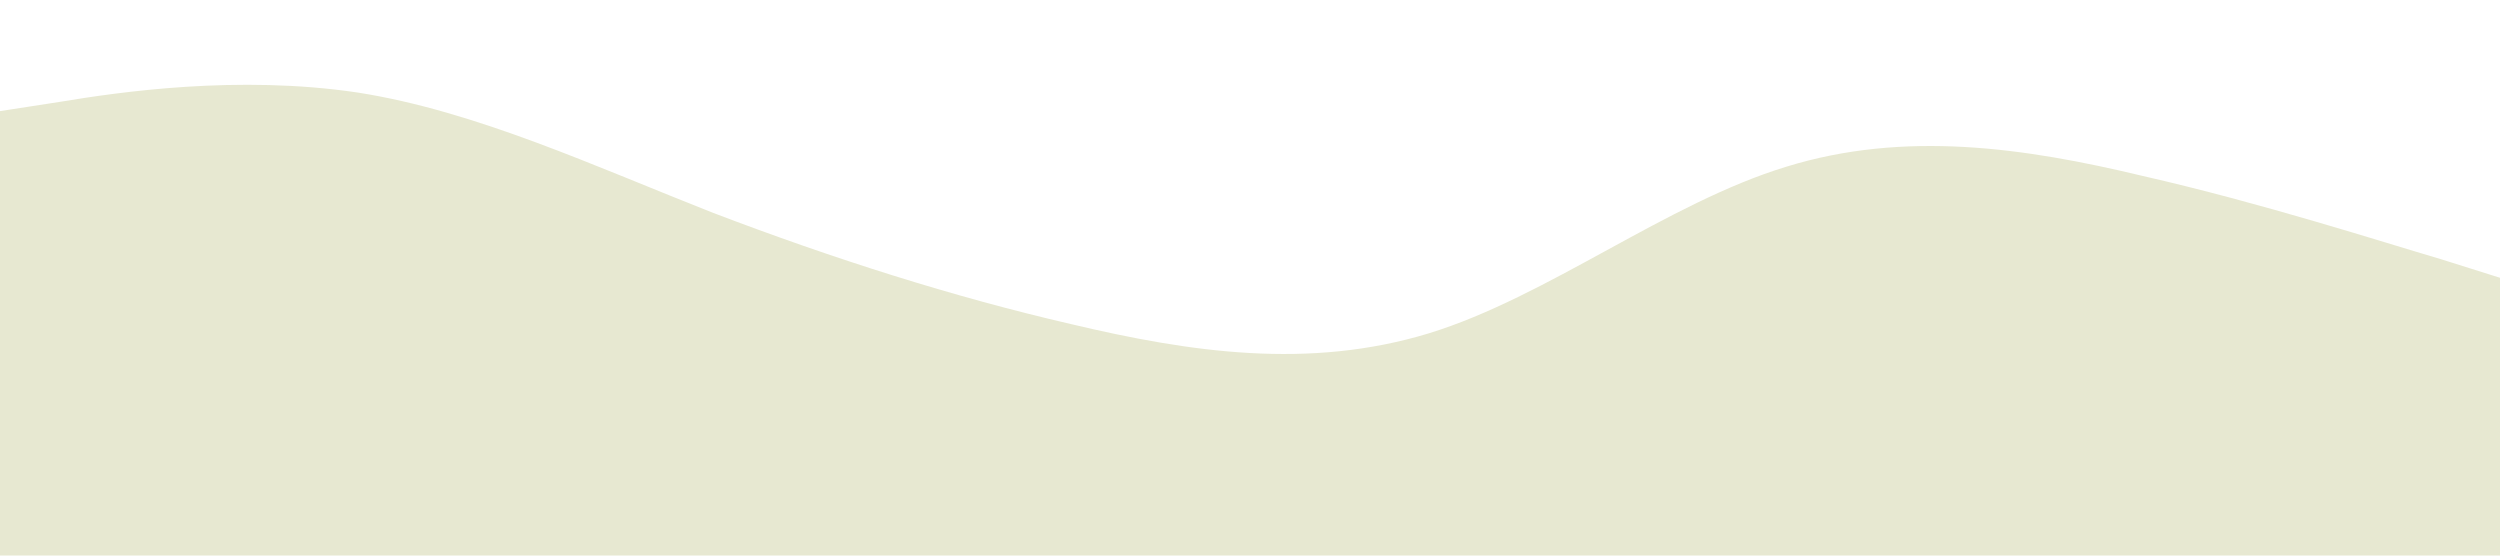
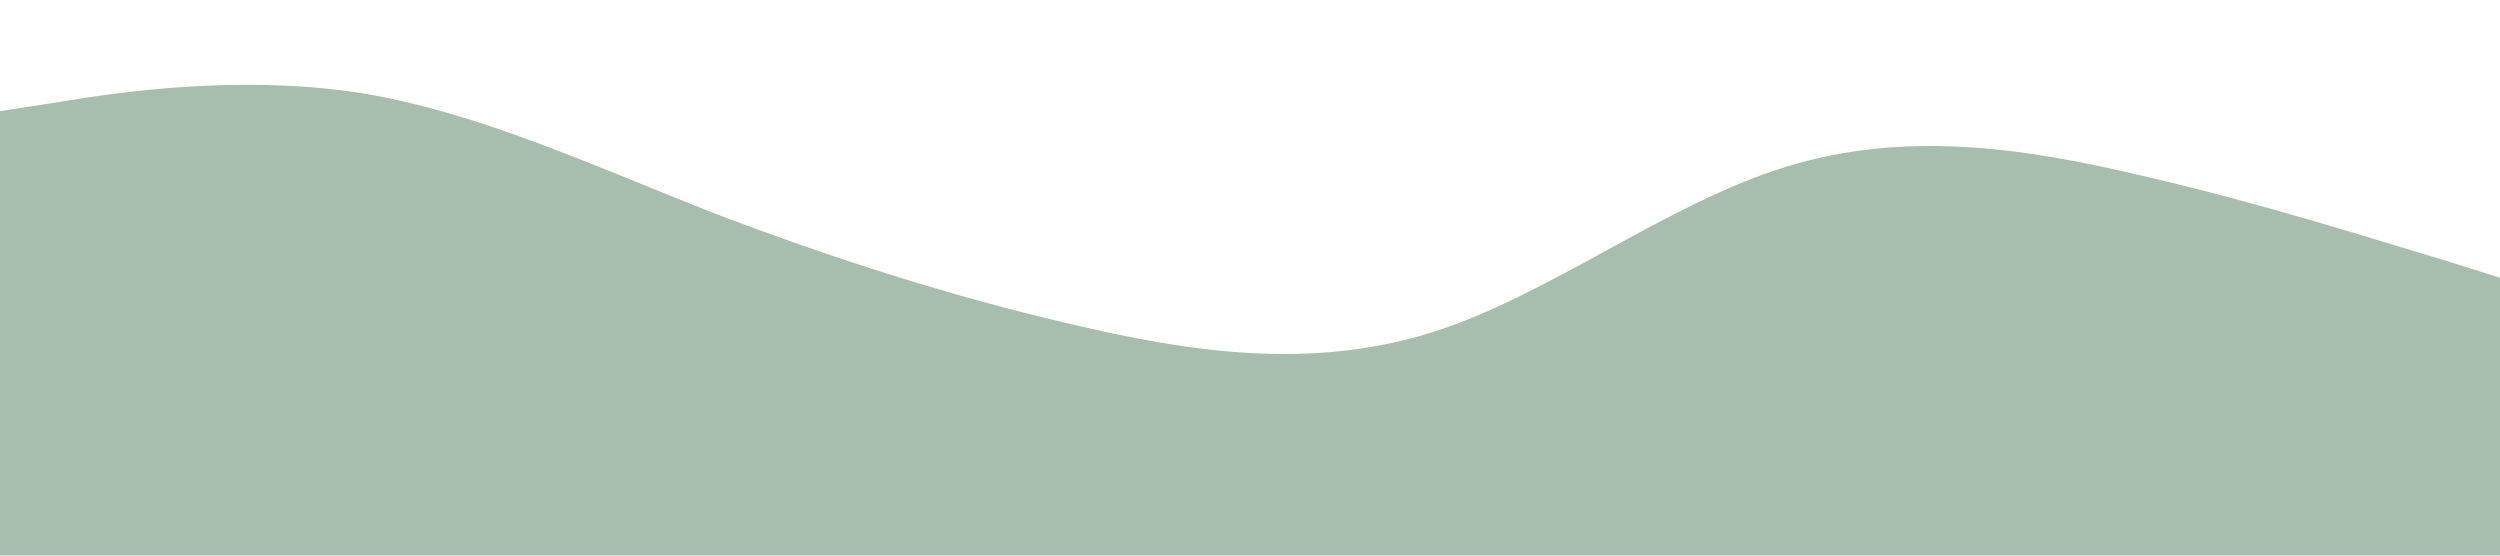
<svg xmlns="http://www.w3.org/2000/svg" viewBox="0 0 1440 320">
-   <path fill="#E7E8D1" fill-opacity="1" d="M0,64L34.3,58.7C68.6,53,137,43,206,53.3C274.3,64,343,96,411,122.7C480,149,549,171,617,186.7C685.7,203,754,213,823,192C891.4,171,960,117,1029,96C1097.1,75,1166,85,1234,101.3C1302.9,117,1371,139,1406,149.3L1440,160L1440,320L1405.7,320C1371.4,320,1303,320,1234,320C1165.7,320,1097,320,1029,320C960,320,891,320,823,320C754.3,320,686,320,617,320C548.6,320,480,320,411,320C342.9,320,274,320,206,320C137.1,320,69,320,34,320L0,320Z" />
+   <path fill="#A7BEAE" fill-opacity="1" d="M0,64L34.3,58.7C68.6,53,137,43,206,53.3C274.3,64,343,96,411,122.7C480,149,549,171,617,186.7C685.7,203,754,213,823,192C891.4,171,960,117,1029,96C1097.1,75,1166,85,1234,101.3C1302.9,117,1371,139,1406,149.3L1440,160L1440,320L1405.7,320C1371.4,320,1303,320,1234,320C1165.7,320,1097,320,1029,320C960,320,891,320,823,320C754.3,320,686,320,617,320C548.6,320,480,320,411,320C342.9,320,274,320,206,320C137.1,320,69,320,34,320L0,320Z" />
</svg>
